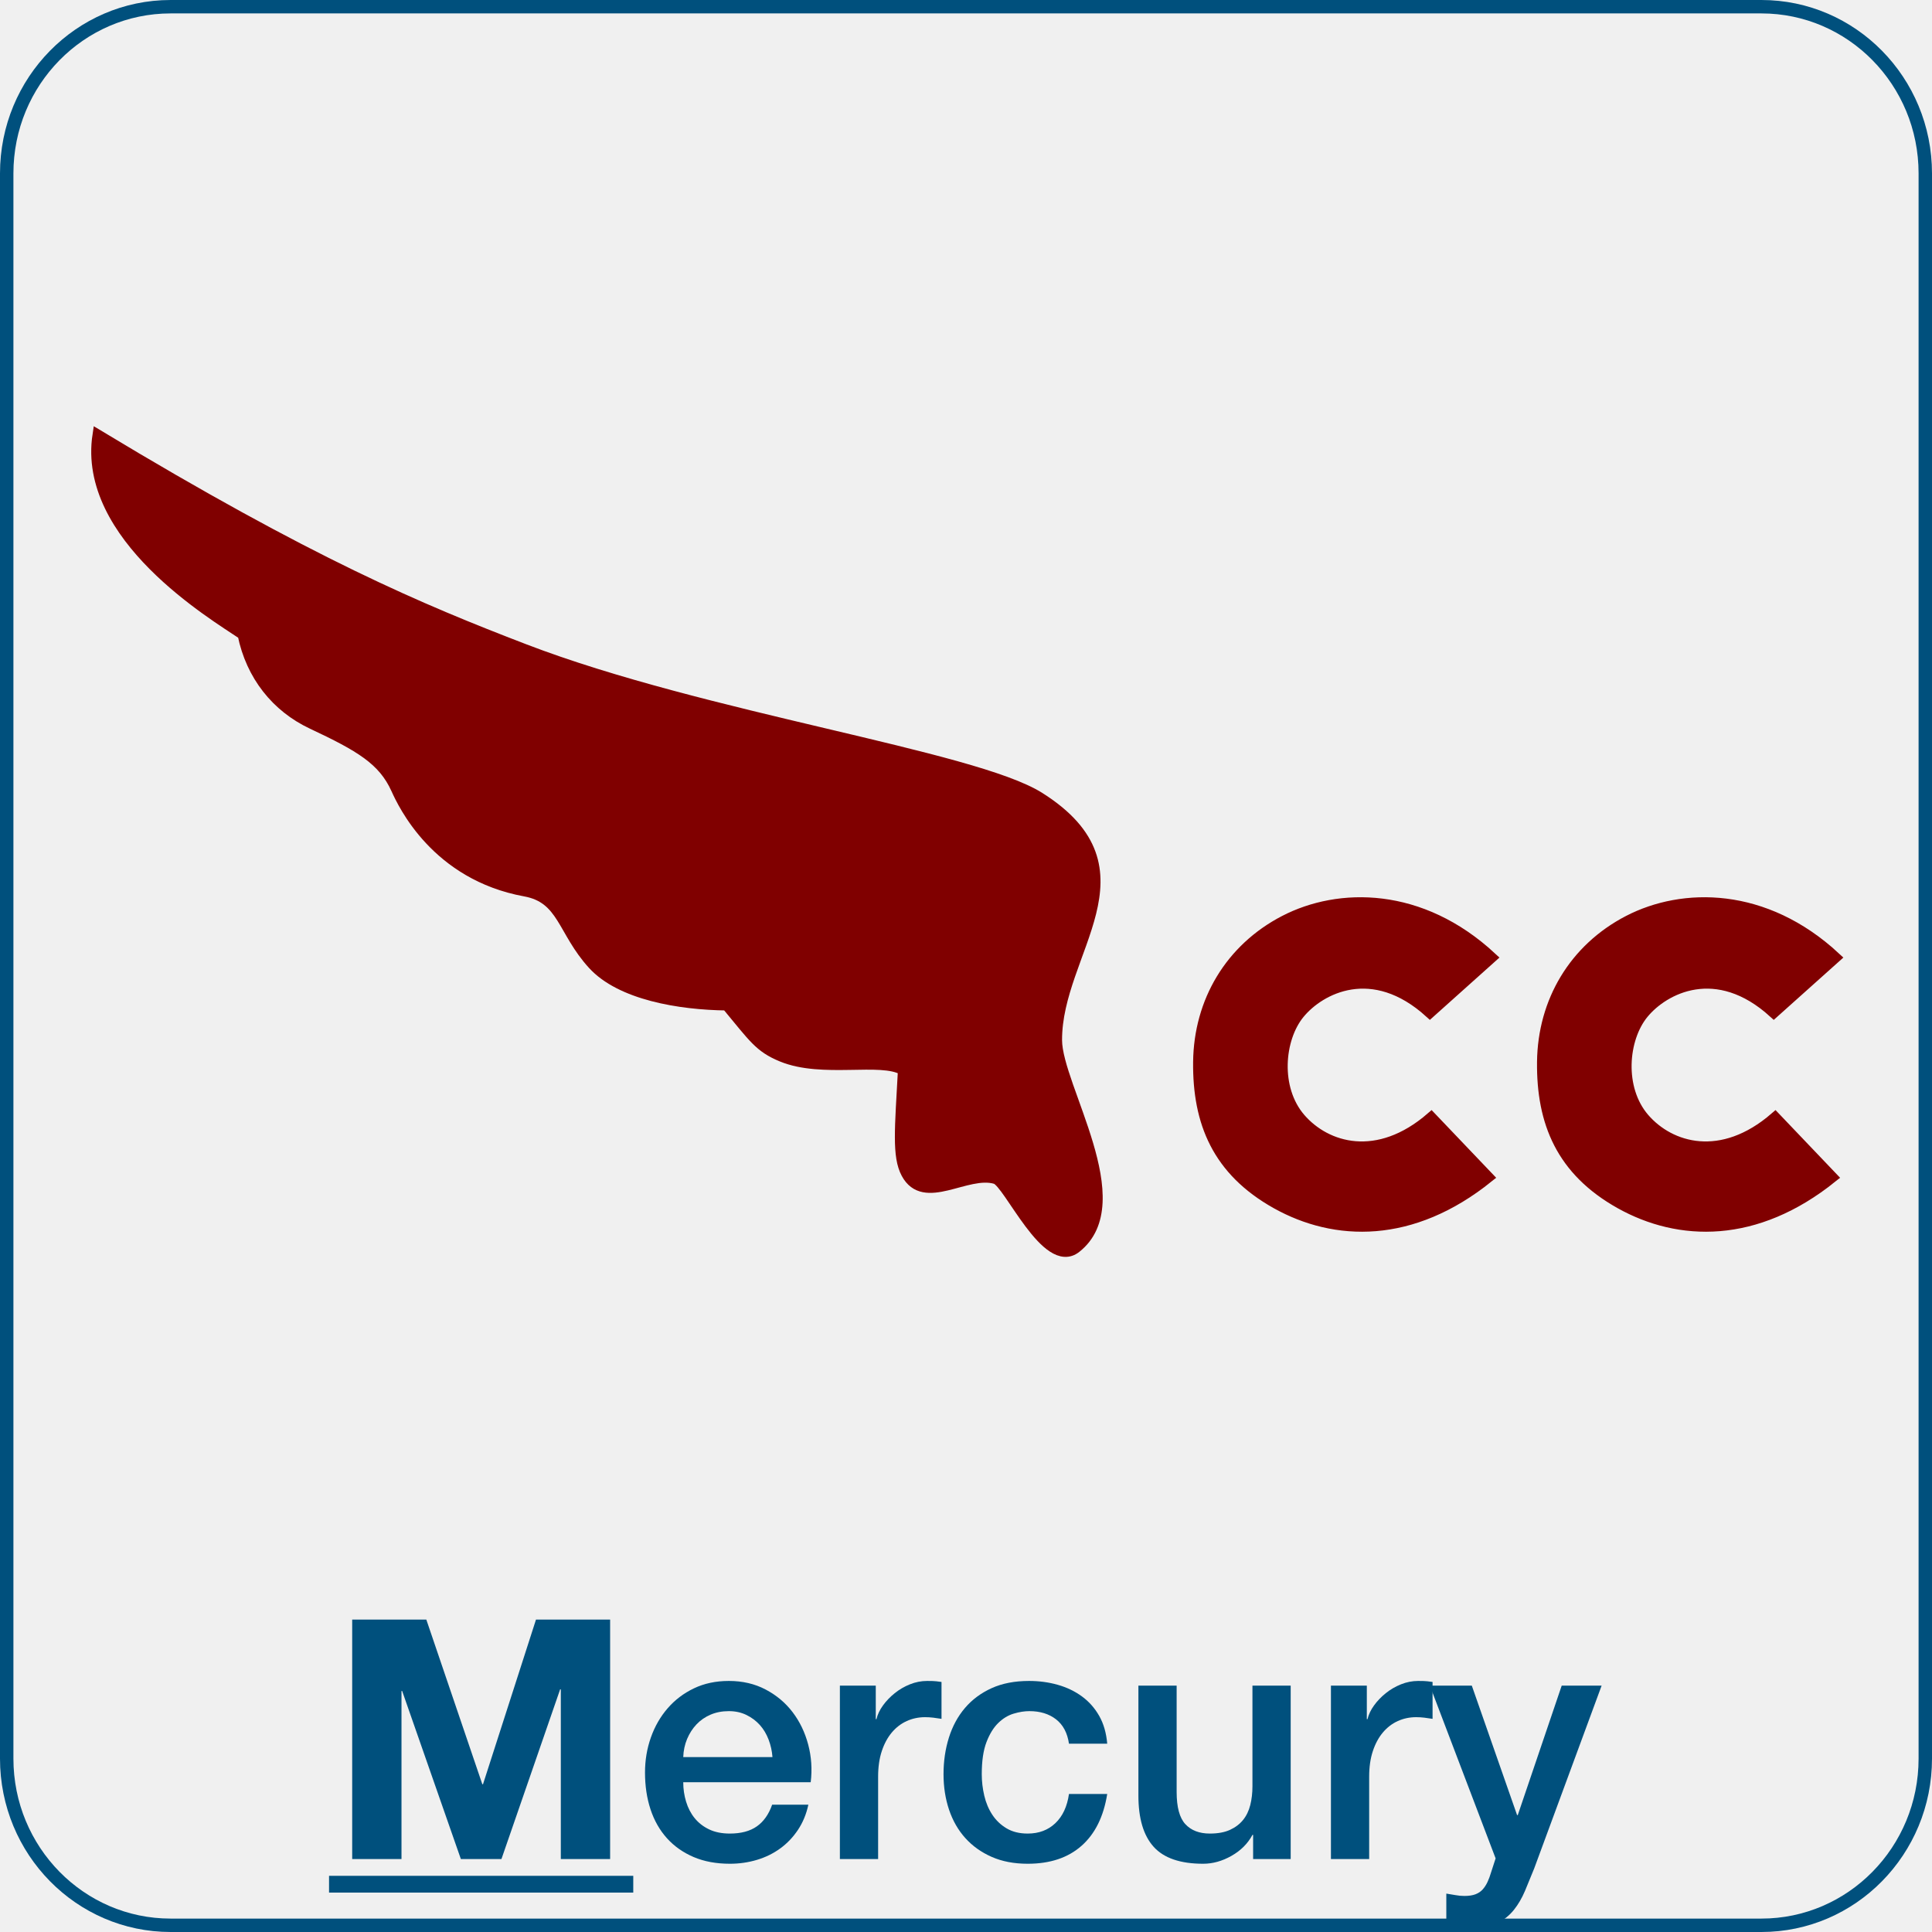
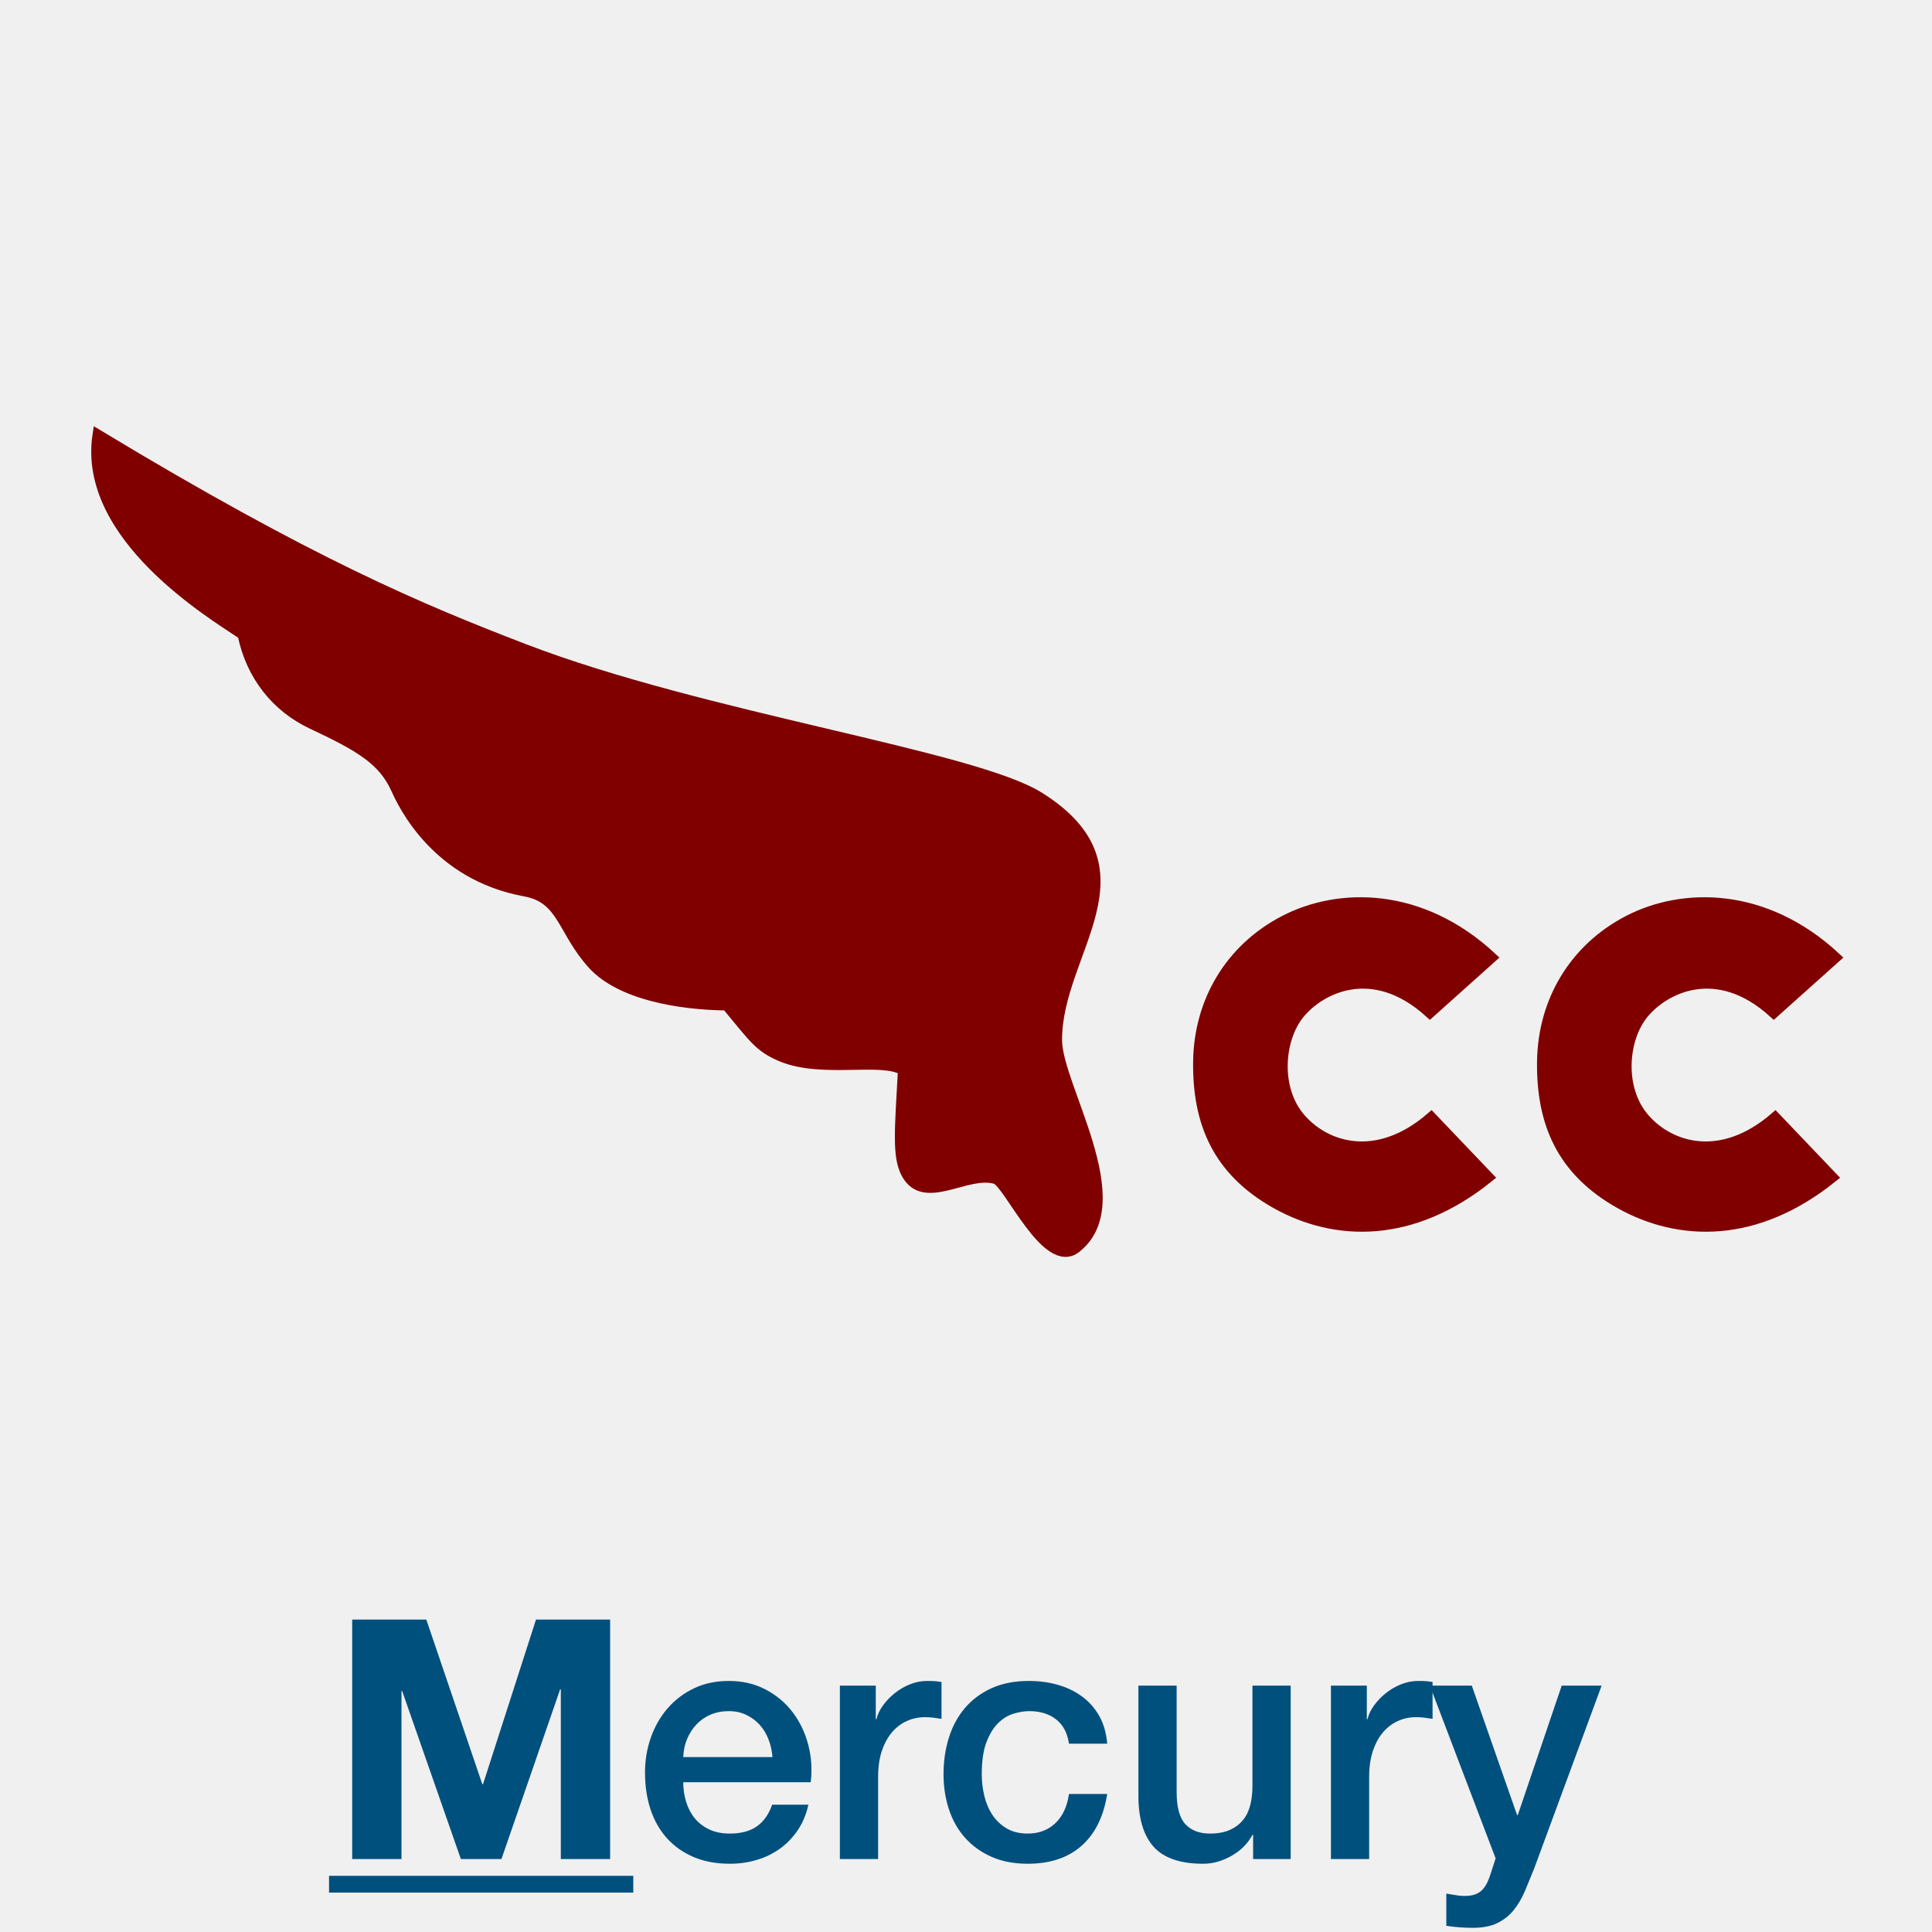
<svg xmlns="http://www.w3.org/2000/svg" xmlns:xlink="http://www.w3.org/1999/xlink" height="100%" stroke-miterlimit="10" style="fill-rule:nonzero;clip-rule:evenodd;stroke-linecap:round;stroke-linejoin:round;" version="1.1" viewBox="0 0 144 144" width="100%" xml:space="preserve">
  <defs>
    <clipPath id="TextBounds">
      <rect height="29.437" width="144" x="0" y="114.563" />
    </clipPath>
    <path d="M12.716 0L131.284 0C138.307 0 144 5.787 144 12.925L144 131.075C144 138.213 138.307 144 131.284 144L12.716 144C5.693 144-1.42109e-14 138.213-1.42109e-14 131.075L-1.42109e-14 12.925C-1.42109e-14 5.787 5.693 0 12.716 0Z" id="Fill" />
    <clipPath id="TextBounds_2">
      <rect height="1" width="0" x="75.793" y="92.281" />
    </clipPath>
  </defs>
  <clipPath id="ArtboardFrame">
    <rect height="144" width="144" x="0" y="0" />
  </clipPath>
  <g clip-path="url(#ArtboardFrame)" id="Layer-1">
    <g fill="#00507d" opacity="1" stroke="none">
      <path clip-path="url(#TextBounds)" d="M26.25 120.713L26.25 138.563L29.925 138.563L29.925 126.038L29.975 126.038L34.35 138.563L37.375 138.563L41.75 125.913L41.8 125.913L41.8 138.563L45.475 138.563L45.475 120.713L39.95 120.713L36 132.988L35.95 132.988L31.775 120.713L26.25 120.713Z" />
      <path clip-path="url(#TextBounds)" d="M57.575 130.963C57.542 130.513 57.446 130.079 57.288 129.663C57.129 129.246 56.913 128.884 56.638 128.575C56.362 128.267 56.029 128.017 55.638 127.825C55.246 127.634 54.808 127.538 54.325 127.538C53.825 127.538 53.371 127.625 52.962 127.8C52.554 127.975 52.204 128.217 51.913 128.525C51.621 128.834 51.388 129.196 51.212 129.613C51.038 130.029 50.942 130.479 50.925 130.963L57.575 130.963ZM50.925 132.838C50.925 133.338 50.996 133.821 51.138 134.288C51.279 134.754 51.492 135.163 51.775 135.513C52.058 135.863 52.417 136.142 52.85 136.35C53.283 136.559 53.8 136.663 54.4 136.663C55.233 136.663 55.904 136.484 56.413 136.125C56.921 135.767 57.3 135.229 57.55 134.513L60.25 134.513C60.1 135.213 59.842 135.838 59.475 136.388C59.108 136.938 58.667 137.4 58.15 137.775C57.633 138.15 57.054 138.434 56.413 138.625C55.771 138.817 55.1 138.913 54.4 138.913C53.383 138.913 52.483 138.746 51.7 138.413C50.917 138.079 50.254 137.613 49.712 137.013C49.171 136.413 48.763 135.696 48.487 134.863C48.212 134.029 48.075 133.113 48.075 132.113C48.075 131.196 48.221 130.325 48.513 129.5C48.804 128.675 49.221 127.95 49.763 127.325C50.304 126.7 50.958 126.204 51.725 125.838C52.492 125.471 53.358 125.288 54.325 125.288C55.342 125.288 56.254 125.5 57.062 125.925C57.871 126.35 58.542 126.913 59.075 127.613C59.608 128.313 59.996 129.117 60.237 130.025C60.479 130.934 60.542 131.871 60.425 132.838L50.925 132.838Z" />
      <path clip-path="url(#TextBounds)" d="M62.6 125.638L65.275 125.638L65.275 128.138L65.325 128.138C65.408 127.788 65.571 127.446 65.812 127.113C66.054 126.779 66.346 126.475 66.688 126.2C67.029 125.925 67.408 125.704 67.825 125.538C68.242 125.371 68.667 125.288 69.1 125.288C69.433 125.288 69.662 125.296 69.787 125.313C69.912 125.329 70.042 125.346 70.175 125.363L70.175 128.113C69.975 128.079 69.771 128.05 69.562 128.025C69.354 128 69.15 127.988 68.95 127.988C68.467 127.988 68.013 128.084 67.588 128.275C67.162 128.467 66.792 128.75 66.475 129.125C66.158 129.5 65.908 129.963 65.725 130.513C65.542 131.063 65.45 131.696 65.45 132.413L65.45 138.563L62.6 138.563L62.6 125.638Z" />
      <path clip-path="url(#TextBounds)" d="M79.675 129.963C79.558 129.163 79.237 128.559 78.713 128.15C78.188 127.742 77.525 127.538 76.725 127.538C76.358 127.538 75.967 127.6 75.55 127.725C75.133 127.85 74.75 128.084 74.4 128.425C74.05 128.767 73.758 129.242 73.525 129.85C73.292 130.459 73.175 131.254 73.175 132.238C73.175 132.771 73.237 133.304 73.362 133.838C73.487 134.371 73.688 134.846 73.963 135.263C74.237 135.679 74.592 136.017 75.025 136.275C75.458 136.534 75.983 136.663 76.6 136.663C77.433 136.663 78.121 136.404 78.662 135.888C79.204 135.371 79.542 134.646 79.675 133.713L82.525 133.713C82.258 135.396 81.621 136.684 80.612 137.575C79.604 138.467 78.267 138.913 76.6 138.913C75.583 138.913 74.688 138.742 73.912 138.4C73.138 138.059 72.483 137.592 71.95 137C71.417 136.409 71.013 135.704 70.737 134.888C70.463 134.071 70.325 133.188 70.325 132.238C70.325 131.271 70.458 130.363 70.725 129.513C70.992 128.663 71.392 127.925 71.925 127.3C72.458 126.675 73.121 126.184 73.912 125.825C74.704 125.467 75.633 125.288 76.7 125.288C77.45 125.288 78.162 125.384 78.838 125.575C79.513 125.767 80.112 126.054 80.638 126.438C81.162 126.821 81.592 127.304 81.925 127.888C82.258 128.471 82.458 129.163 82.525 129.963L79.675 129.963Z" />
      <path clip-path="url(#TextBounds)" d="M96.2 138.563L93.4 138.563L93.4 136.763L93.35 136.763C93 137.413 92.479 137.934 91.787 138.325C91.096 138.717 90.392 138.913 89.675 138.913C87.975 138.913 86.746 138.492 85.987 137.65C85.229 136.809 84.85 135.538 84.85 133.838L84.85 125.638L87.7 125.638L87.7 133.563C87.7 134.696 87.917 135.496 88.35 135.963C88.783 136.429 89.392 136.663 90.175 136.663C90.775 136.663 91.275 136.571 91.675 136.388C92.075 136.204 92.4 135.959 92.65 135.65C92.9 135.342 93.079 134.971 93.188 134.538C93.296 134.104 93.35 133.638 93.35 133.138L93.35 125.638L96.2 125.638L96.2 138.563Z" />
      <path clip-path="url(#TextBounds)" d="M99.2 125.638L101.875 125.638L101.875 128.138L101.925 128.138C102.008 127.788 102.171 127.446 102.413 127.113C102.654 126.779 102.946 126.475 103.288 126.2C103.629 125.925 104.008 125.704 104.425 125.538C104.842 125.371 105.267 125.288 105.7 125.288C106.033 125.288 106.262 125.296 106.388 125.313C106.513 125.329 106.642 125.346 106.775 125.363L106.775 128.113C106.575 128.079 106.371 128.05 106.163 128.025C105.954 128 105.75 127.988 105.55 127.988C105.067 127.988 104.613 128.084 104.188 128.275C103.762 128.467 103.392 128.75 103.075 129.125C102.758 129.5 102.508 129.963 102.325 130.513C102.142 131.063 102.05 131.696 102.05 132.413L102.05 138.563L99.2 138.563L99.2 125.638Z" />
      <path clip-path="url(#TextBounds)" d="M106.575 125.638L109.7 125.638L113.075 135.288L113.125 135.288L116.4 125.638L119.375 125.638L114.35 139.263C114.117 139.846 113.888 140.404 113.663 140.938C113.437 141.471 113.163 141.942 112.838 142.35C112.512 142.759 112.108 143.084 111.625 143.325C111.142 143.567 110.525 143.688 109.775 143.688C109.108 143.688 108.45 143.638 107.8 143.538L107.8 141.138C108.033 141.171 108.258 141.209 108.475 141.25C108.692 141.292 108.917 141.313 109.15 141.313C109.483 141.313 109.758 141.271 109.975 141.188C110.192 141.104 110.371 140.984 110.513 140.825C110.654 140.667 110.775 140.479 110.875 140.263C110.975 140.046 111.067 139.796 111.15 139.513L111.475 138.513L106.575 125.638Z" />
      <path clip-path="url(#TextBounds)" d="M24.525 139.813L47.2 139.813L47.2 141.063L24.525 141.063L24.525 139.813Z" />
    </g>
    <g opacity="1">
      <mask height="144" id="StrokeMask" maskUnits="userSpaceOnUse" width="144" x="-1.42109e-14" y="0">
        <rect fill="#000000" height="144" stroke="none" width="144" x="-1.42109e-14" y="0" />
        <use fill="#ffffff" fill-rule="evenodd" stroke="none" xlink:href="#Fill" />
      </mask>
-       <use fill="none" mask="url(#StrokeMask)" stroke="#00507d" stroke-linecap="butt" stroke-linejoin="round" stroke-width="2" xlink:href="#Fill" />
+       <use fill="none" mask="url(#StrokeMask)" stroke="none" stroke-linecap="butt" stroke-linejoin="round" stroke-width="2" xlink:href="#Fill" />
    </g>
    <g fill="#00507d" opacity="1" stroke="none" />
    <g opacity="1">
      <path d="M74.21 87.851C72.041 87.205 68.886 89.921 67.564 87.455C66.878 86.177 67.091 84.129 67.327 79.749C65.674 78.765 61.304 79.993 58.271 78.741C56.595 78.047 56.194 77.35 54.168 74.914C50.65 74.872 46.262 74.14 44.194 71.871C41.921 69.379 41.988 66.938 39.137 66.418C32.515 65.207 30.053 59.931 29.543 58.805C28.561 56.631 26.835 55.623 23.262 53.944C20.616 52.701 18.727 50.352 18.106 47.286C15.909 45.807 6.14 39.997 7.294 32.42C23.172 42.004 31.354 45.427 39.086 48.396C52.444 53.527 72.559 56.334 77.471 59.438C86.012 64.837 78.731 70.907 78.76 77.531C78.774 81.011 84.48 89.618 80.193 92.996C78.019 94.709 75.2 88.147 74.21 87.851Z" fill="#800000" fill-rule="nonzero" opacity="1" stroke="none" />
      <path d="M74.21 87.851C72.041 87.205 68.886 89.921 67.564 87.455C66.878 86.177 67.091 84.129 67.327 79.749C65.674 78.765 61.304 79.993 58.271 78.741C56.595 78.047 56.194 77.35 54.168 74.914C50.65 74.872 46.262 74.14 44.194 71.871C41.921 69.379 41.988 66.938 39.137 66.418C32.515 65.207 30.053 59.931 29.543 58.805C28.561 56.631 26.835 55.623 23.262 53.944C20.616 52.701 18.727 50.352 18.106 47.286C15.909 45.807 6.14 39.997 7.294 32.42C23.172 42.004 31.354 45.427 39.086 48.396C52.444 53.527 72.559 56.334 77.471 59.438C86.012 64.837 78.731 70.907 78.76 77.531C78.774 81.011 84.48 89.618 80.193 92.996C78.019 94.709 75.2 88.147 74.21 87.851Z" fill="none" opacity="1" stroke="#800000" stroke-linecap="butt" stroke-linejoin="miter" stroke-width="0.8" />
      <path d="M111.167 71.366L106.576 75.478C102.315 71.61 98.381 73.667 96.843 75.547C95.306 77.425 94.986 81.129 96.911 83.36C98.837 85.59 102.687 86.747 106.678 83.29L110.927 87.745C105.22 92.34 99.508 92.148 95.129 89.7C90.752 87.25 89.278 83.655 89.328 79.153C89.377 74.651 91.704 70.719 95.747 68.625C99.79 66.53 105.894 66.472 111.167 71.366Z" fill="#800000" fill-rule="nonzero" opacity="1" stroke="none" />
      <path d="M111.167 71.366L106.576 75.478C102.315 71.61 98.381 73.667 96.843 75.547C95.306 77.425 94.986 81.129 96.911 83.36C98.837 85.59 102.687 86.747 106.678 83.29L110.927 87.745C105.22 92.34 99.508 92.148 95.129 89.7C90.752 87.25 89.278 83.655 89.328 79.153C89.377 74.651 91.704 70.719 95.747 68.625C99.79 66.53 105.894 66.472 111.167 71.366Z" fill="none" opacity="1" stroke="#800000" stroke-linecap="butt" stroke-linejoin="miter" stroke-width="0.8" />
      <path d="M136.8 71.366L132.207 75.478C127.948 71.61 124.014 73.667 122.476 75.547C120.939 77.425 120.619 81.129 122.544 83.36C124.47 85.59 128.32 86.747 132.311 83.29L136.56 87.745C130.853 92.34 125.141 92.148 120.762 89.7C116.385 87.25 114.911 83.655 114.961 79.153C115.011 74.651 117.336 70.719 121.379 68.625C125.422 66.53 131.527 66.472 136.8 71.366Z" fill="#800000" fill-rule="nonzero" opacity="1" stroke="none" />
      <path d="M136.8 71.366L132.207 75.478C127.948 71.61 124.014 73.667 122.476 75.547C120.939 77.425 120.619 81.129 122.544 83.36C124.47 85.59 128.32 86.747 132.311 83.29L136.56 87.745C130.853 92.34 125.141 92.148 120.762 89.7C116.385 87.25 114.911 83.655 114.961 79.153C115.011 74.651 117.336 70.719 121.379 68.625C125.422 66.53 131.527 66.472 136.8 71.366Z" fill="none" opacity="1" stroke="#800000" stroke-linecap="butt" stroke-linejoin="miter" stroke-width="0.8" />
    </g>
  </g>
</svg>
